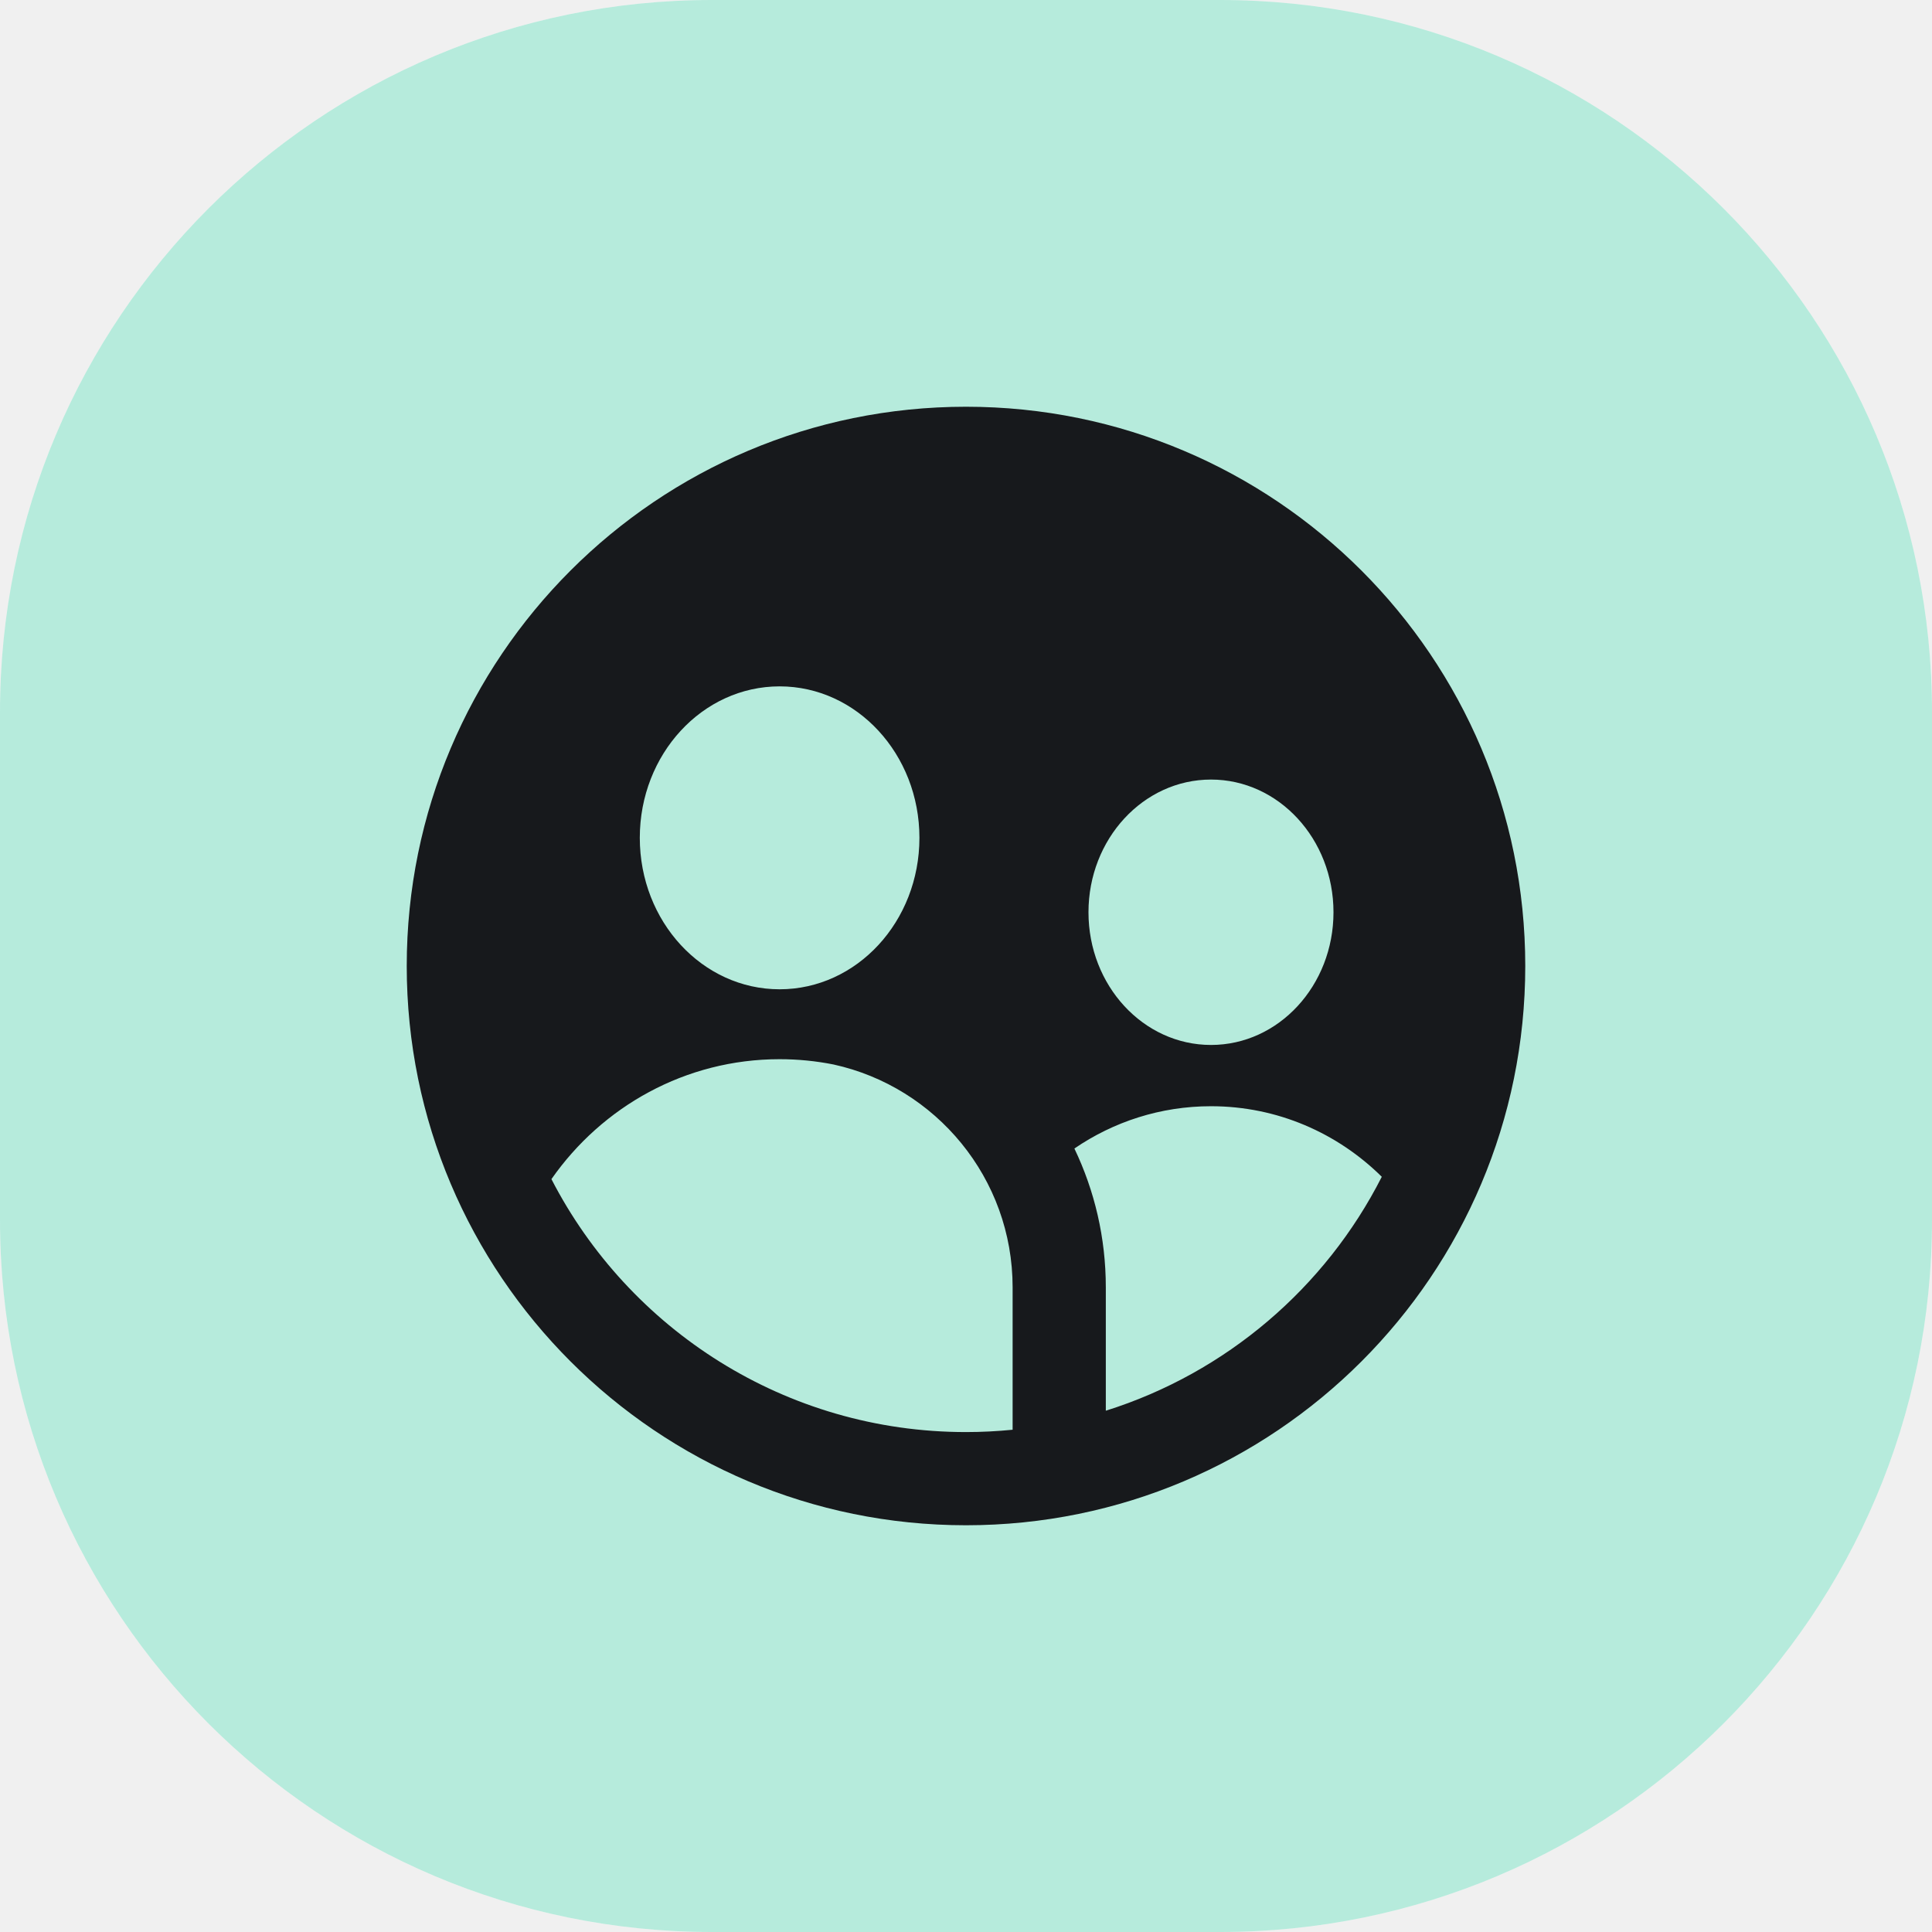
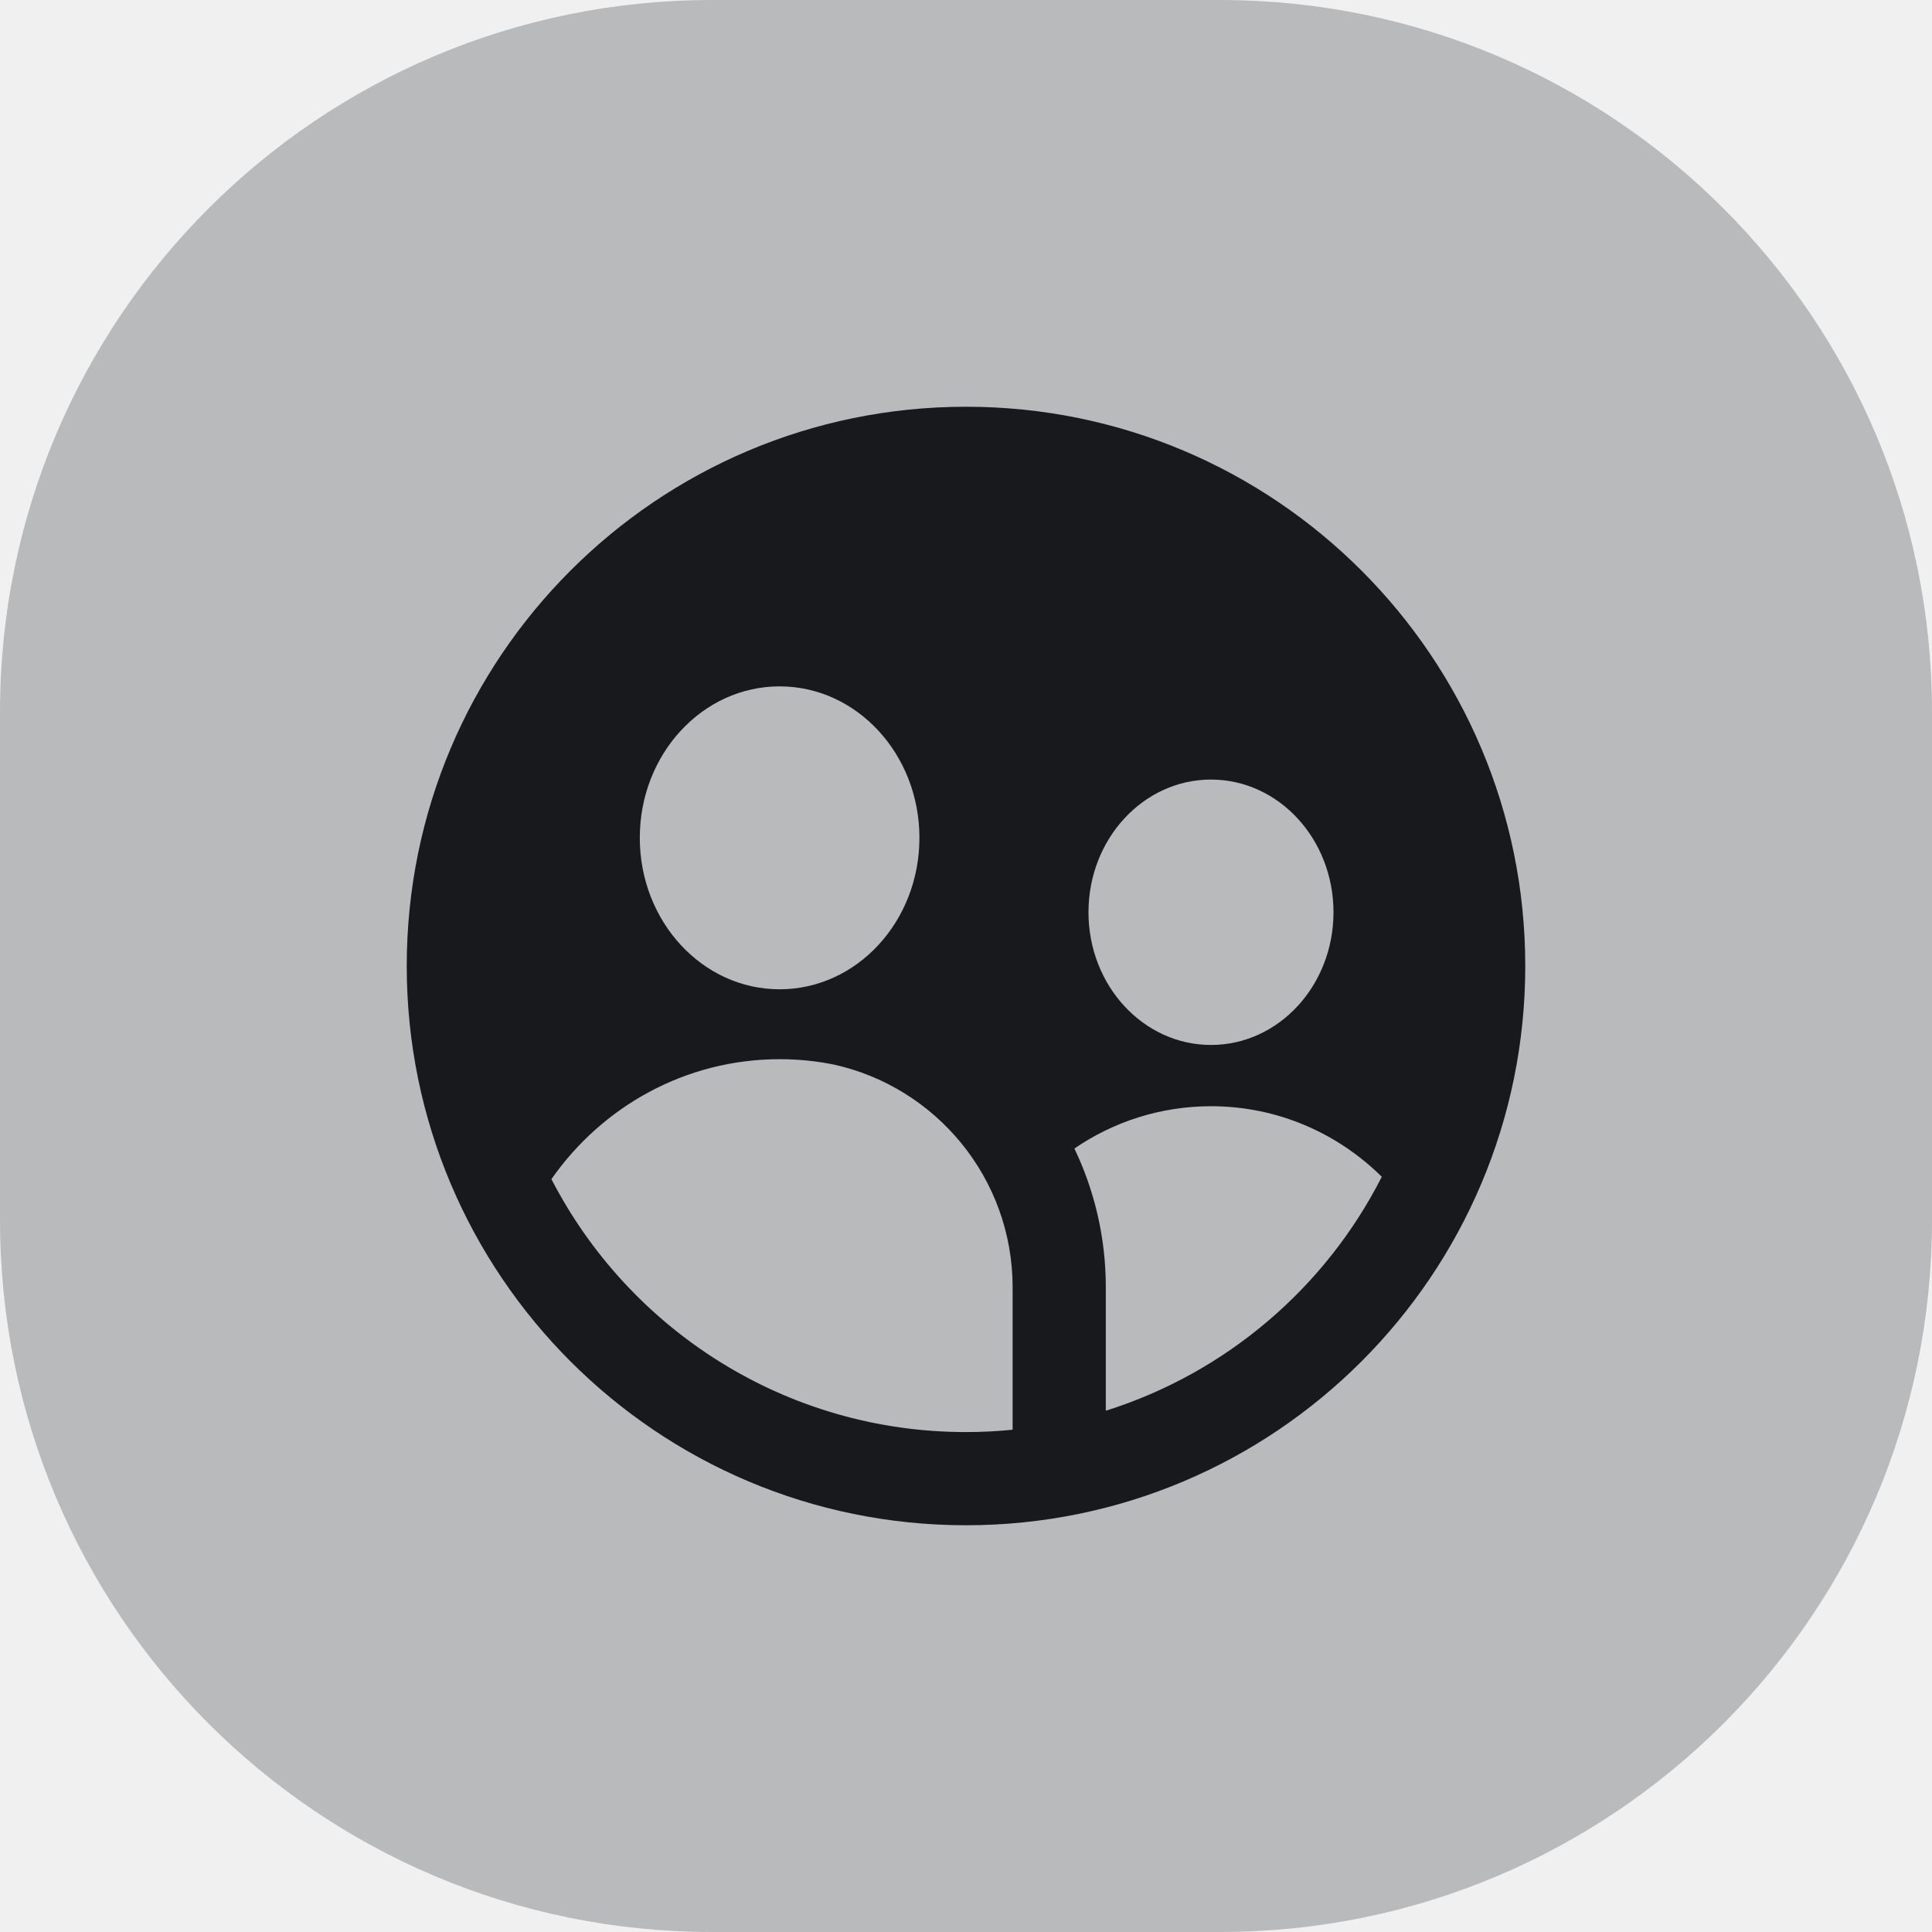
<svg xmlns="http://www.w3.org/2000/svg" width="38" height="38" viewBox="0 0 38 38" fill="none">
  <path d="M0 14C0 6.268 6.268 0 14 0H24C31.732 0 38 6.268 38 14V24C38 31.732 31.732 38 24 38H14C6.268 38 0 31.732 0 24V14Z" fill="white" />
-   <path d="M0 14C0 6.268 6.268 0 14 0H24C31.732 0 38 6.268 38 14V24C38 31.732 31.732 38 24 38H14C6.268 38 0 31.732 0 24V14Z" fill="#0DBD8B" fill-opacity="0.3" />
+   <path d="M0 14C0 6.268 6.268 0 14 0H24C31.732 0 38 6.268 38 14V24C38 31.732 31.732 38 24 38H14C6.268 38 0 31.732 0 24V14Z" fill="#15191E" fill-opacity="0.3" />
  <path fill-rule="evenodd" clip-rule="evenodd" d="M30 19C30 25.075 25.075 30 19 30C12.925 30 8 25.075 8 19C8 12.925 12.925 8 19 8C25.075 8 30 12.925 30 19ZM18.084 16.479C18.084 18.125 16.852 19.458 15.334 19.458C13.815 19.458 12.584 18.125 12.584 16.479C12.584 14.834 13.815 13.5 15.334 13.5C16.852 13.5 18.084 14.834 18.084 16.479ZM26.228 17.943C26.228 19.385 25.149 20.553 23.819 20.553C22.488 20.553 21.409 19.385 21.409 17.943C21.409 16.502 22.488 15.333 23.819 15.333C25.149 15.333 26.228 16.502 26.228 17.943ZM19.917 25.321C19.917 23.174 18.409 21.379 16.394 20.937C16.051 20.869 15.696 20.833 15.333 20.833C13.481 20.833 11.843 21.765 10.846 23.192C12.368 26.146 15.448 28.167 19 28.167C19.309 28.167 19.615 28.151 19.917 28.121L19.917 25.321ZM27.178 23.146C26.071 25.326 24.117 27.003 21.75 27.747L21.75 25.321C21.75 24.343 21.528 23.417 21.132 22.59C21.899 22.065 22.824 21.758 23.819 21.758C25.125 21.758 26.31 22.287 27.178 23.146Z" fill="#17191C" />
</svg>
